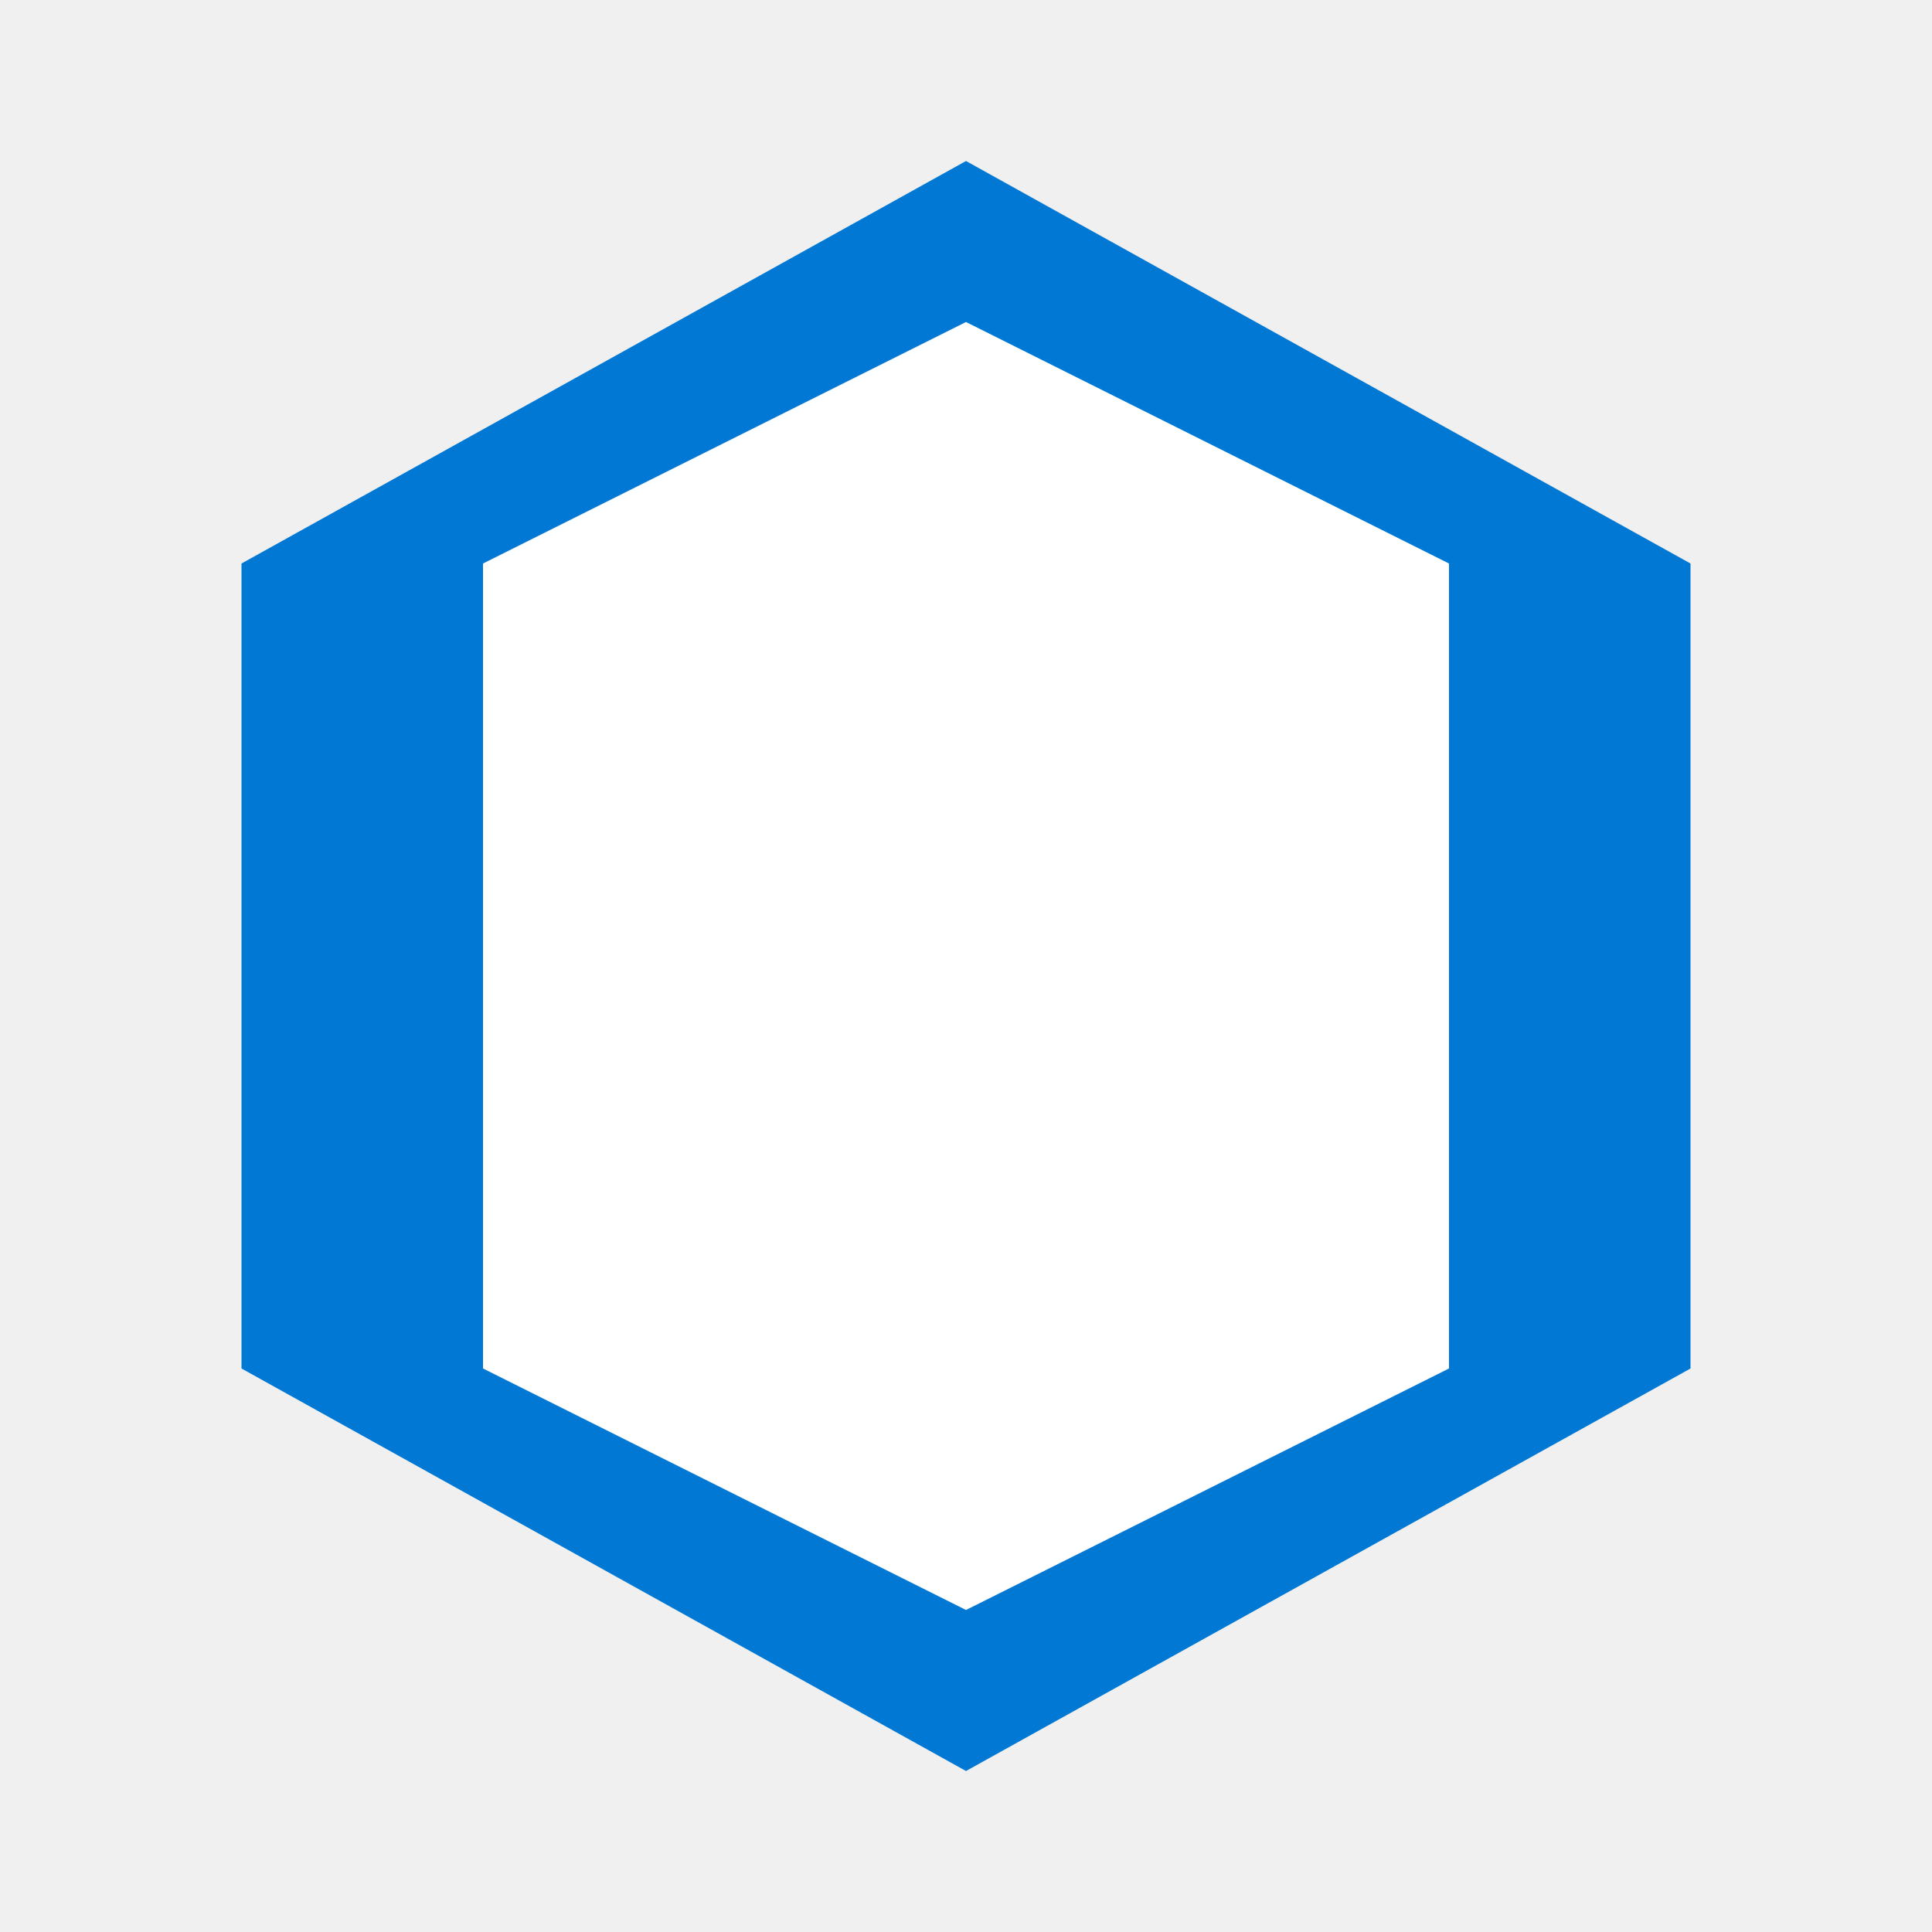
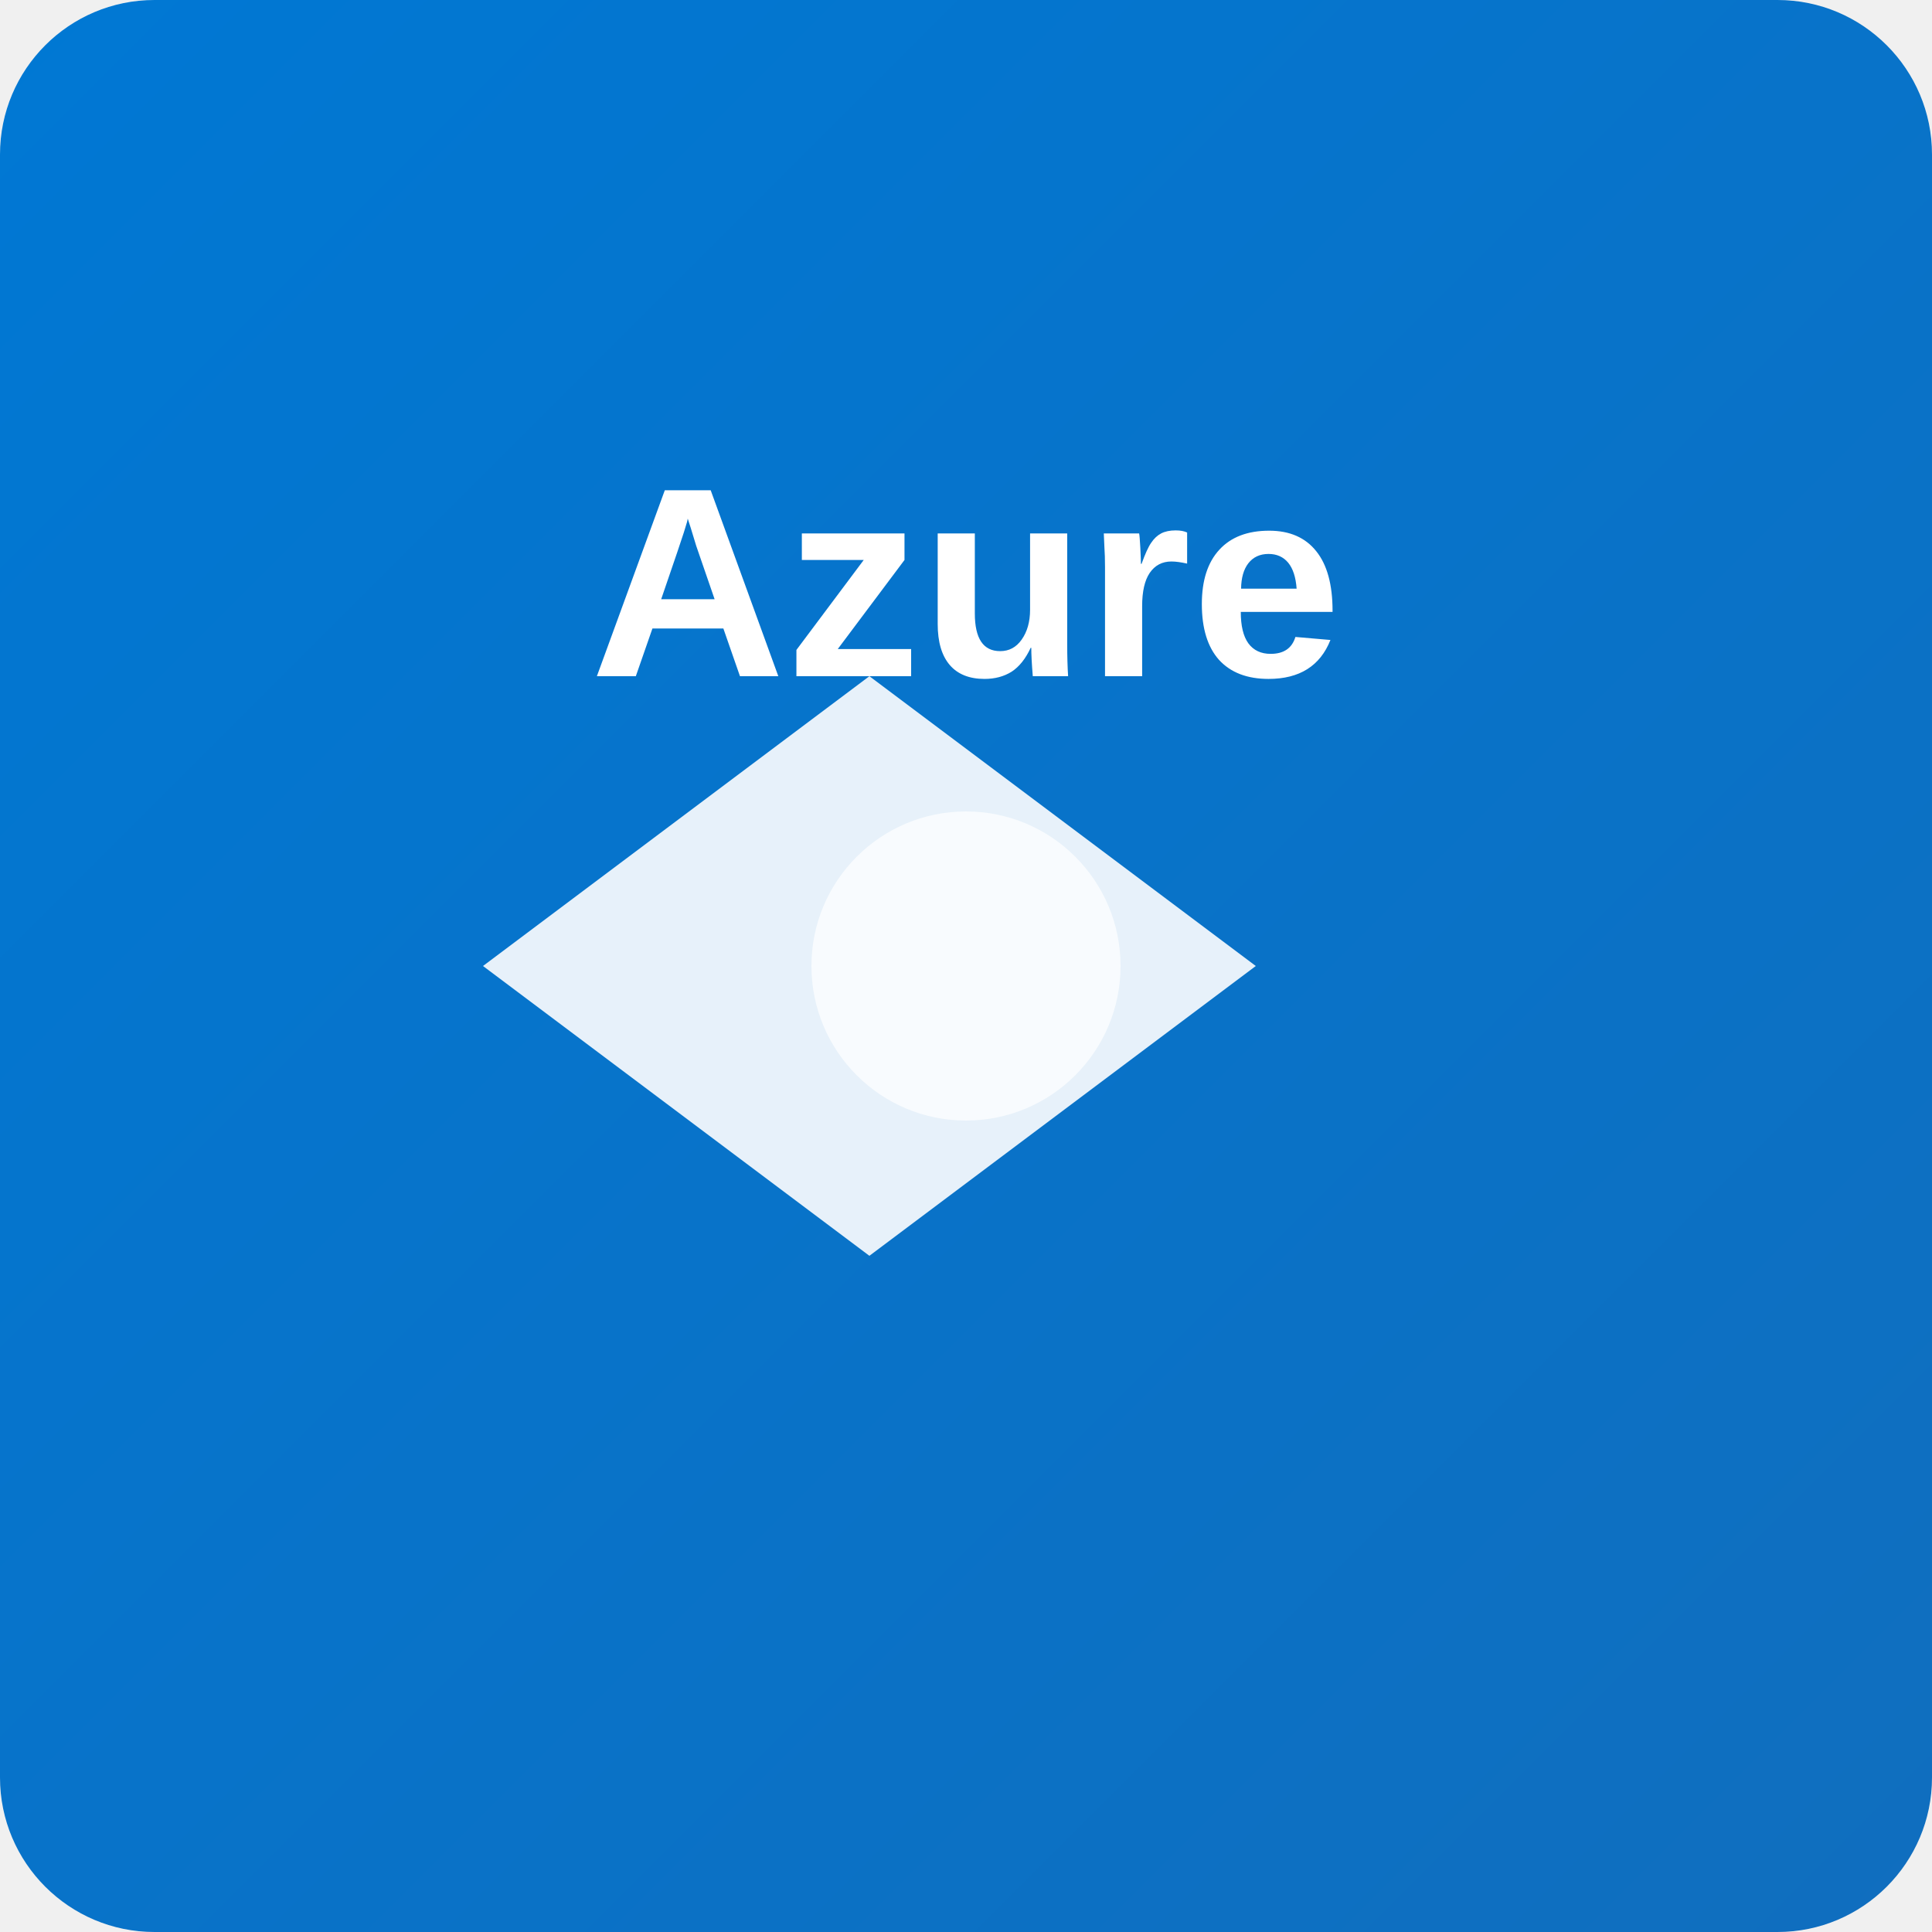
- <svg xmlns="http://www.w3.org/2000/svg" viewBox="0 0 24 24" fill="none">
-   <path d="M12 2L3 7V17L12 22L21 17V7L12 2Z" fill="#0078D4" />
-   <path d="M12 4L18 7V17L12 20L6 17V7L12 4Z" fill="#FFFFFF" />
+ <svg xmlns="http://www.w3.org/2000/svg" viewBox="0 0 100 100">
+   <defs>
+     <linearGradient id="azureGradient" x1="0%" y1="0%" x2="100%" y2="100%">
+       <stop offset="0%" style="stop-color:#0078D4;stop-opacity:1" />
+       <stop offset="100%" style="stop-color:#106EBE;stop-opacity:1" />
+     </linearGradient>
+   </defs>
+   <rect width="100" height="100" rx="8" fill="url(#azureGradient)" />
+   <text x="50" y="35" font-family="Arial, sans-serif" font-size="14" font-weight="bold" text-anchor="middle" fill="white">Azure</text>
+   <path d="M25 50 L45 35 L65 50 L45 65 Z" fill="white" opacity="0.9" />
+   <circle cx="50" cy="50" r="8" fill="white" opacity="0.7" />
</svg>
